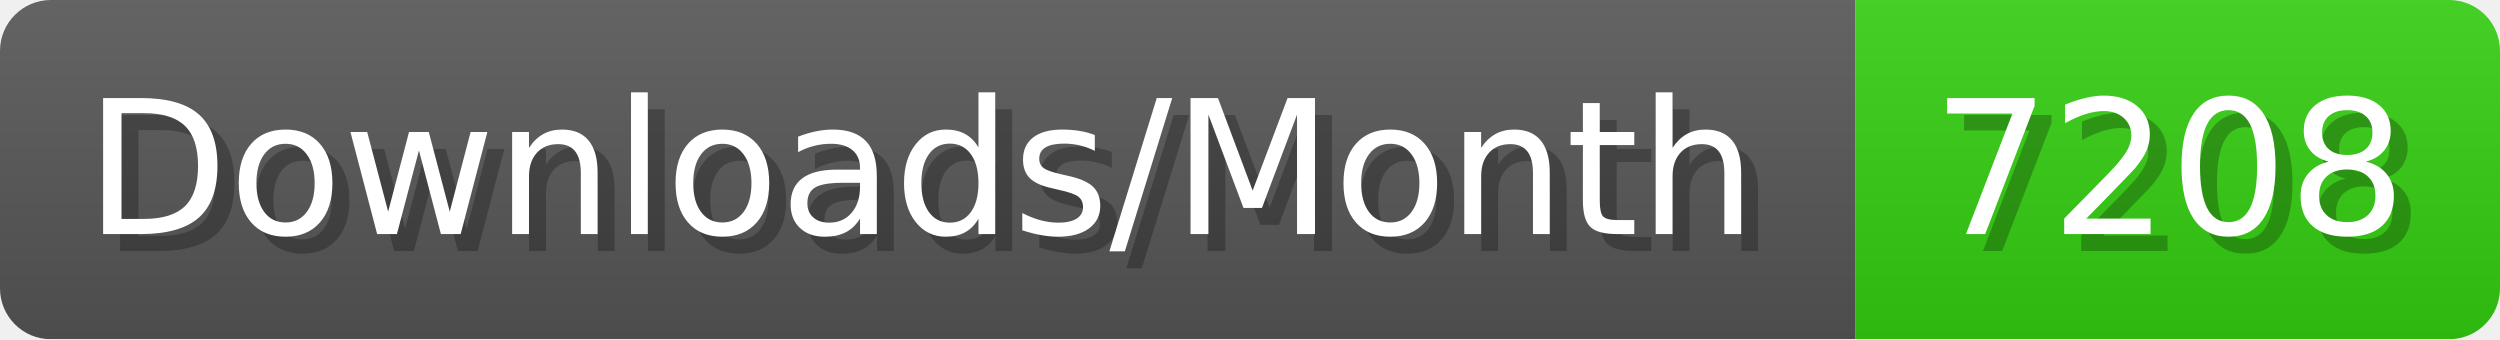
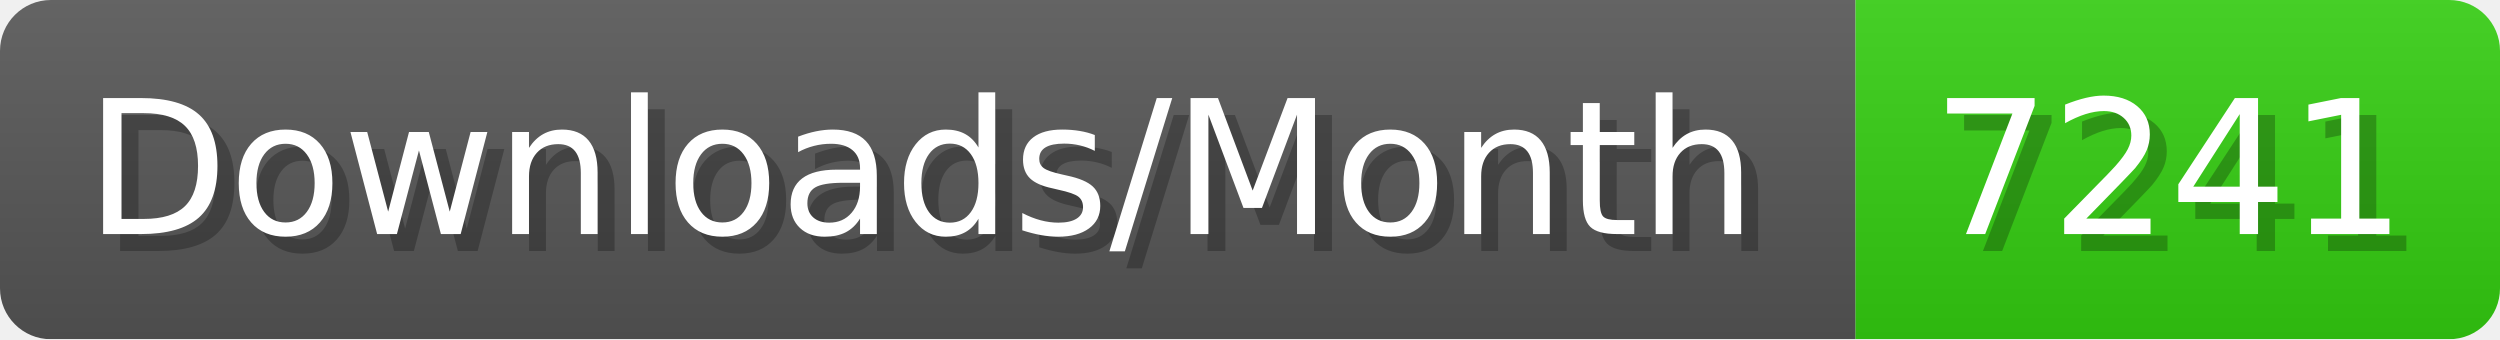
- <svg xmlns="http://www.w3.org/2000/svg" width="147.4" height="20" viewBox="0 0 1474 200" role="img" aria-label="Downloads/Month: 7208">
+ <svg xmlns="http://www.w3.org/2000/svg" width="147.4" height="20" viewBox="0 0 1474 200" role="img" aria-label="Downloads/Month: 7241">
  <linearGradient id="YlXUI" x2="0" y2="100%">
    <stop offset="0" stop-opacity=".1" stop-color="#EEE" />
    <stop offset="1" stop-opacity=".1" />
  </linearGradient>
  <mask id="JHhop">
    <rect width="1474" height="200" rx="30" fill="#FFF" />
  </mask>
  <g mask="url(#JHhop)">
    <rect width="1094" height="200" fill="#555" />
    <rect width="380" height="200" fill="#3C1" x="1094" />
    <rect width="1474" height="200" fill="url(#YlXUI)" />
  </g>
  <g aria-hidden="true" fill="#fff" text-anchor="start" font-family="Verdana,DejaVu Sans,sans-serif" font-size="110">
    <text x="60" y="148" textLength="994" fill="#000" opacity="0.25">Downloads/Month</text>
    <text x="50" y="138" textLength="994">Downloads/Month</text>
-     <text x="1149" y="148" textLength="280" fill="#000" opacity="0.25">7208</text>
-     <text x="1139" y="138" textLength="280">7208</text>
+     <text x="1149" y="148" textLength="280" fill="#000" opacity="0.25">7241</text>
+     <text x="1139" y="138" textLength="280">7241</text>
  </g>
</svg>
